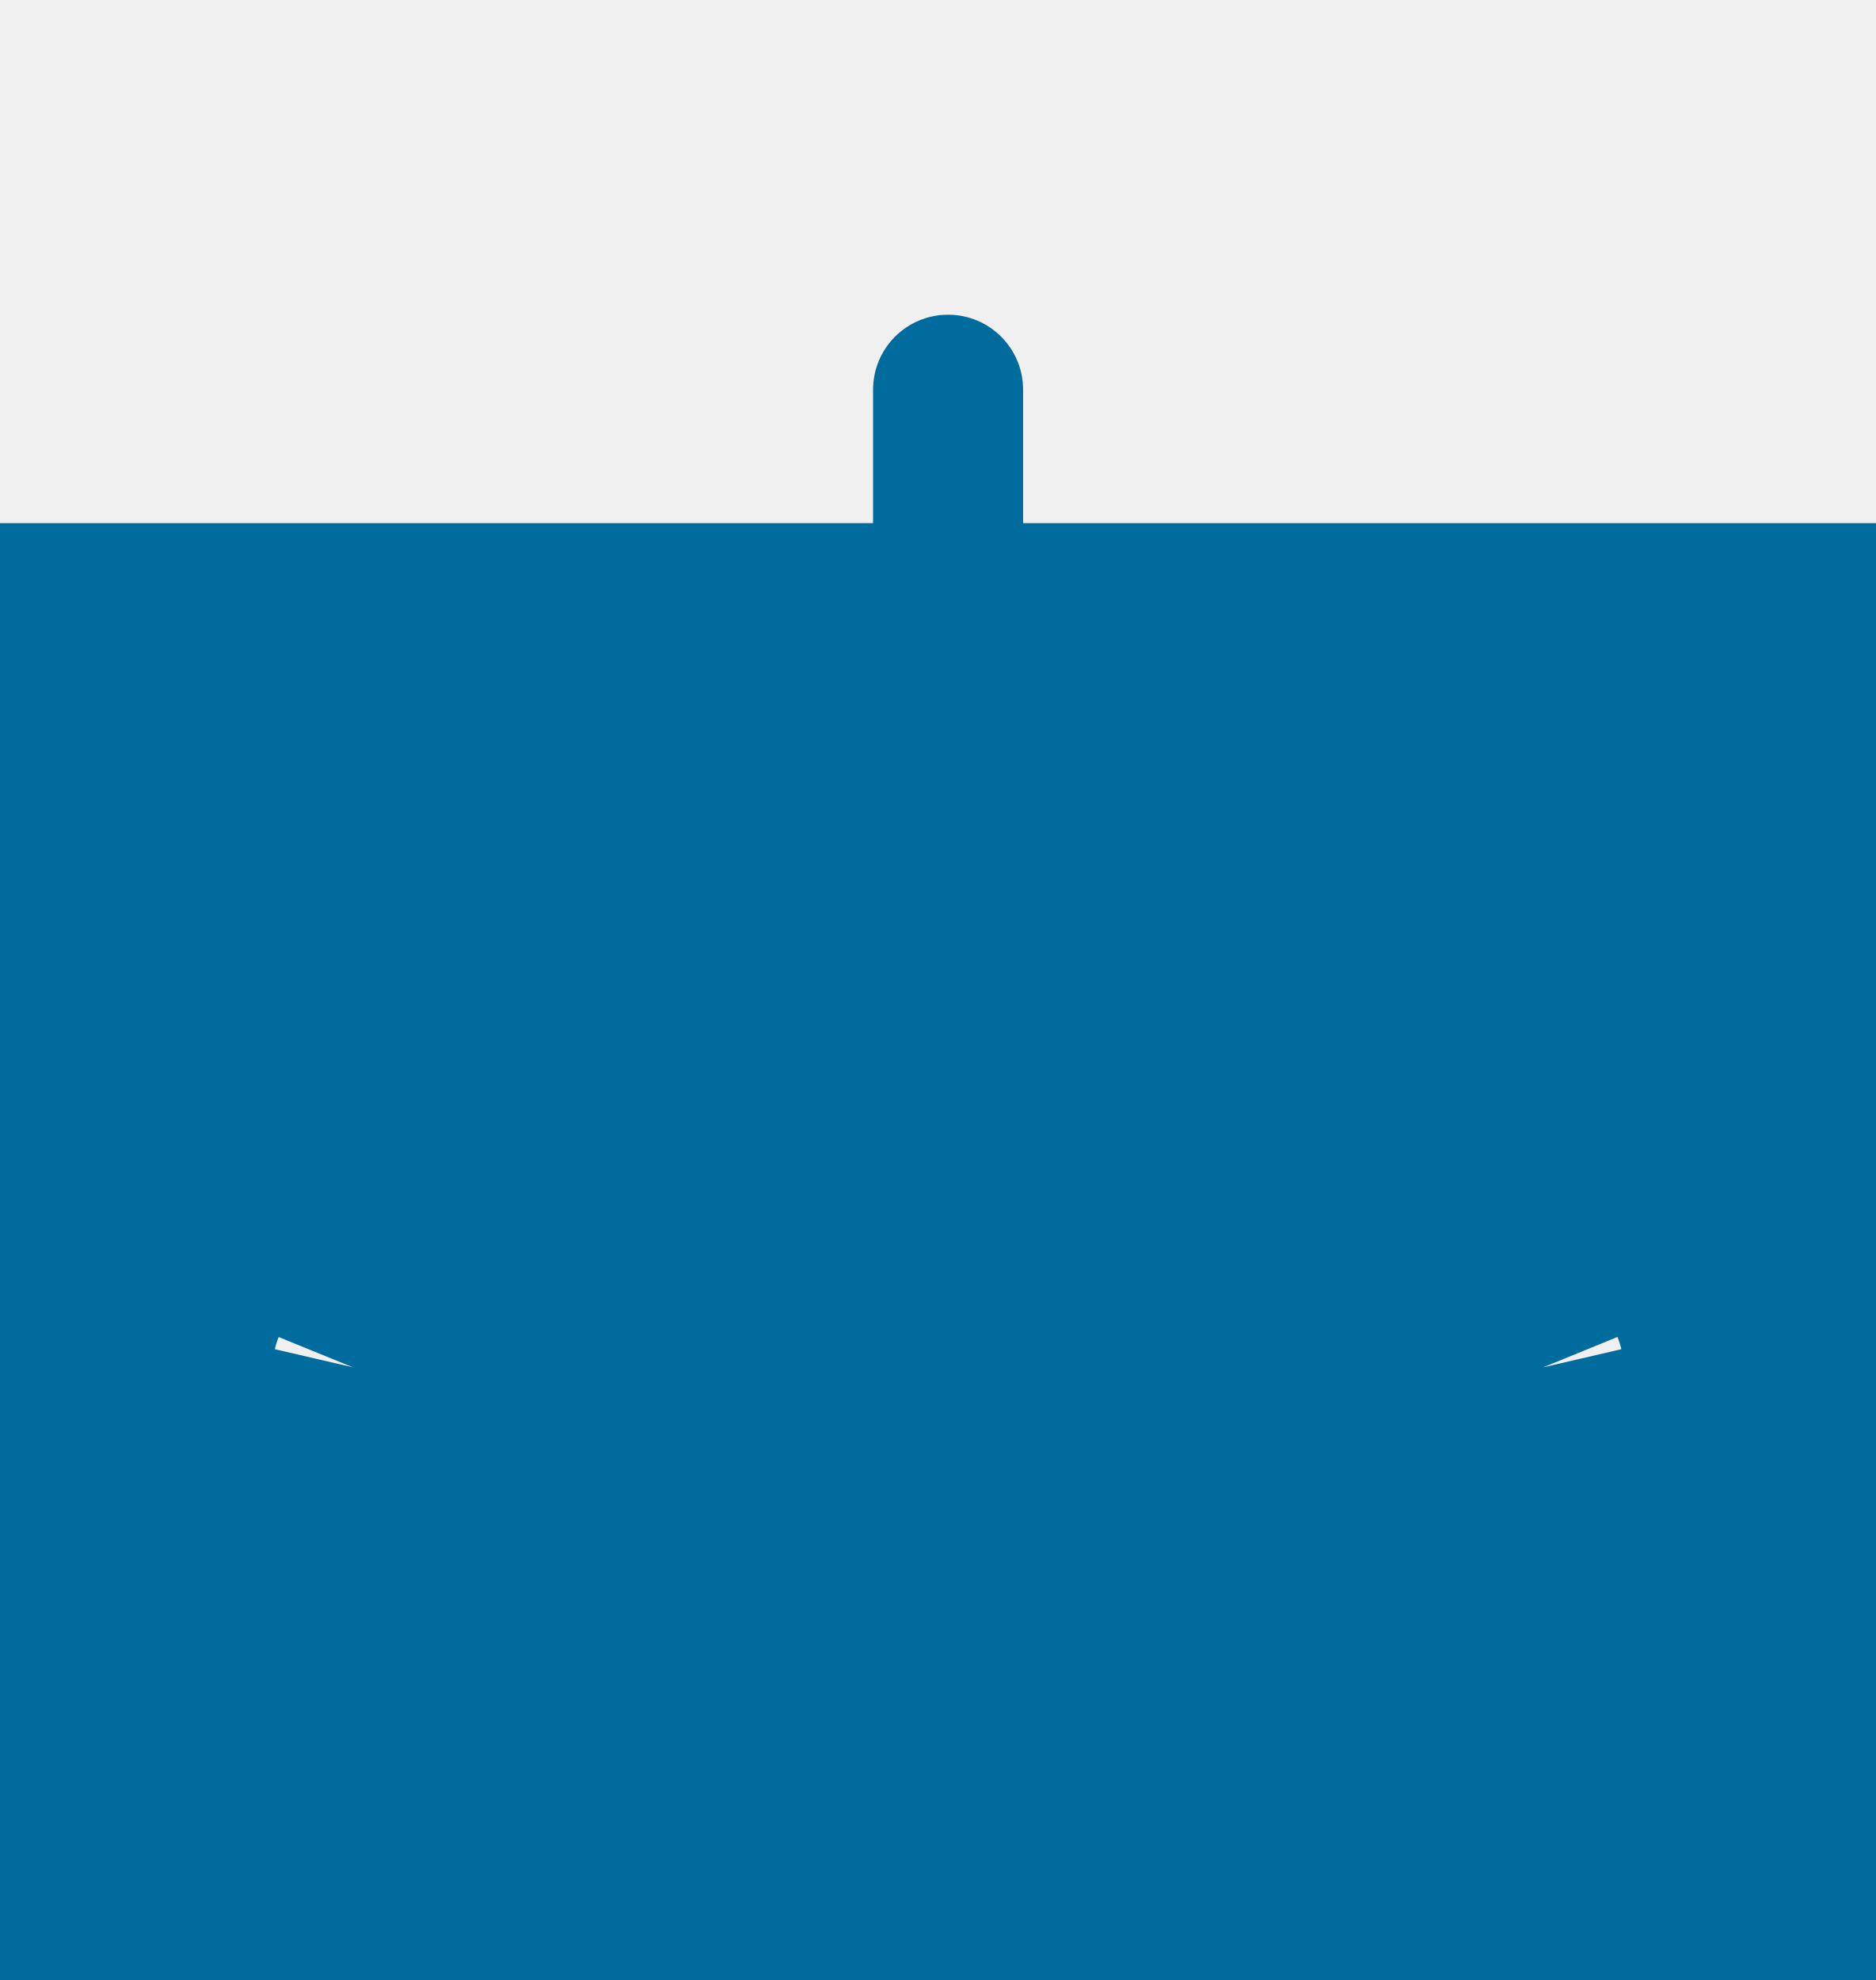
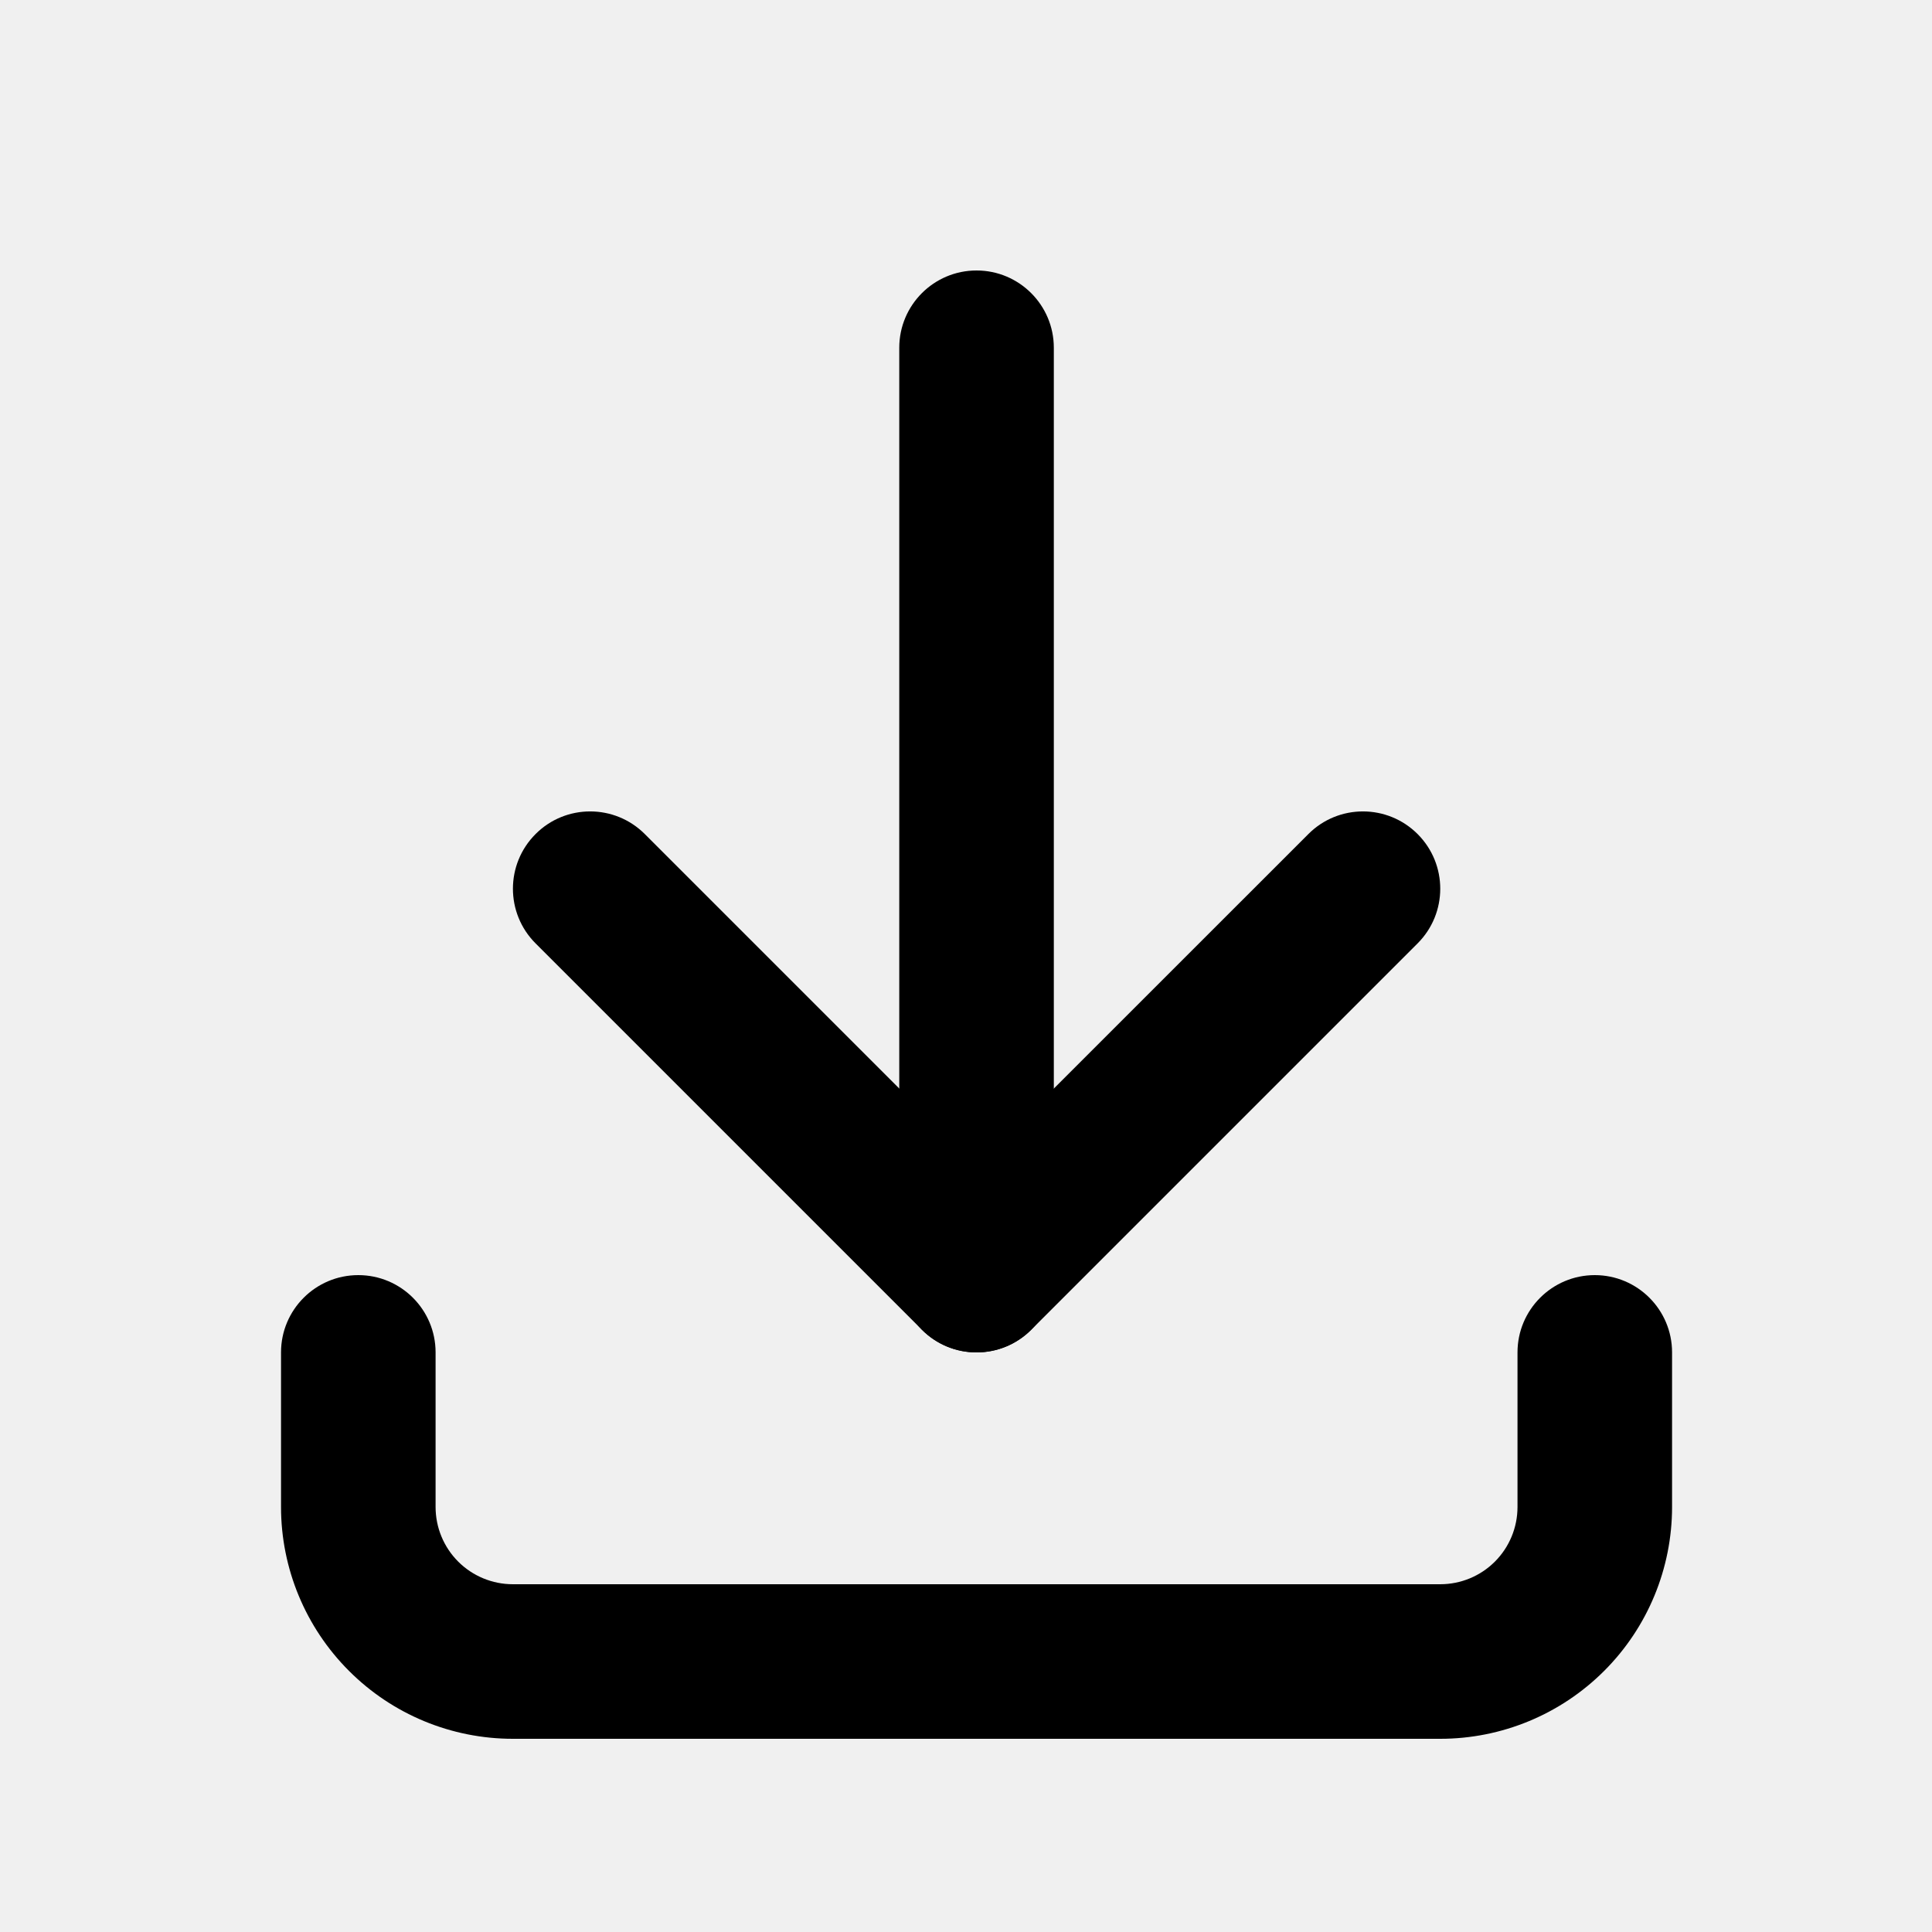
- <svg xmlns="http://www.w3.org/2000/svg" width="18" height="19" viewBox="0 0 18 19" fill="none">
-   <path d="M6.043 16.7C5.854 16.237 5.7 15.756 5.585 15.26H12.613C12.498 15.756 12.344 16.237 12.155 16.7H6.043Z" fill="#006C9E" stroke="#006C9E" stroke-width="20.48" />
-   <mask id="path-2-inside-1_1025_1672" fill="white">
-     <path fill-rule="evenodd" clip-rule="evenodd" d="M4.99 8.271C5.271 7.99 5.727 7.99 6.008 8.271L9.099 11.362L12.19 8.271C12.471 7.99 12.927 7.99 13.208 8.271C13.49 8.552 13.49 9.008 13.208 9.289L9.608 12.889C9.327 13.17 8.871 13.17 8.59 12.889L4.99 9.289C4.709 9.008 4.709 8.552 4.99 8.271Z" />
-   </mask>
-   <path fill-rule="evenodd" clip-rule="evenodd" d="M4.99 8.271C5.271 7.99 5.727 7.99 6.008 8.271L9.099 11.362L12.19 8.271C12.471 7.99 12.927 7.99 13.208 8.271C13.49 8.552 13.49 9.008 13.208 9.289L9.608 12.889C9.327 13.17 8.871 13.17 8.59 12.889L4.99 9.289C4.709 9.008 4.709 8.552 4.99 8.271Z" fill="#006C9E" />
-   <path d="M4.99 8.271L19.471 22.753L19.472 22.753L4.99 8.271ZM6.008 8.271L20.49 -6.211L20.49 -6.211L6.008 8.271ZM9.099 11.362L-5.382 25.843L9.099 40.325L23.581 25.843L9.099 11.362ZM12.19 8.271L26.672 22.753L26.672 22.752L12.19 8.271ZM13.208 8.271L-1.274 22.752L-1.271 22.754L13.208 8.271ZM13.208 9.289L-1.271 -5.194L-1.273 -5.192L13.208 9.289ZM9.608 12.889L24.09 27.371L24.09 27.371L9.608 12.889ZM8.59 12.889L-5.891 27.371L-5.891 27.371L8.59 12.889ZM4.99 9.289L19.472 -5.192L19.471 -5.193L4.99 9.289ZM19.472 22.753C11.755 30.469 -0.756 30.469 -8.473 22.753L20.49 -6.211C12.211 -14.49 -1.212 -14.49 -9.491 -6.211L19.472 22.753ZM-8.473 22.752L-5.382 25.843L23.581 -3.12L20.49 -6.211L-8.473 22.752ZM23.581 25.843L26.672 22.753L-2.291 -6.211L-5.382 -3.12L23.581 25.843ZM26.672 22.752C18.955 30.469 6.443 30.469 -1.274 22.752L27.691 -6.21C19.411 -14.49 5.987 -14.49 -2.292 -6.21L26.672 22.752ZM-1.271 22.754C-8.99 15.037 -8.99 2.523 -1.271 -5.194L27.688 23.773C35.97 15.493 35.97 2.067 27.688 -6.212L-1.271 22.754ZM-1.273 -5.192L-4.873 -1.592L24.09 27.371L27.69 23.771L-1.273 -5.192ZM-4.873 -1.592C2.844 -9.309 15.355 -9.309 23.072 -1.592L-5.891 27.371C2.388 35.65 15.811 35.65 24.09 27.371L-4.873 -1.592ZM23.072 -1.592L19.472 -5.192L-9.491 23.771L-5.891 27.371L23.072 -1.592ZM19.471 -5.193C27.189 2.524 27.189 15.036 19.471 22.753L-9.491 -6.211C-17.771 2.068 -17.771 15.492 -9.491 23.771L19.471 -5.193Z" fill="#006C9E" mask="url(#path-2-inside-1_1025_1672)" />
-   <path fill-rule="evenodd" clip-rule="evenodd" d="M9.099 3.02C9.497 3.02 9.819 3.342 9.819 3.74V12.38C9.819 12.778 9.497 13.1 9.099 13.1C8.701 13.1 8.379 12.778 8.379 12.38V3.74C8.379 3.342 8.701 3.02 9.099 3.02Z" fill="#006C9E" />
+ <svg xmlns="http://www.w3.org/2000/svg" width="24" height="24" viewBox="0 0 24 24" fill="none">
+   <path fill-rule="evenodd" clip-rule="evenodd" d="M4.451 15.84C4.981 15.84 5.411 16.27 5.411 16.8V18.72C5.411 18.975 5.512 19.219 5.692 19.399C5.872 19.579 6.117 19.68 6.371 19.68H17.891C18.146 19.68 18.39 19.579 18.57 19.399C18.75 19.219 18.851 18.975 18.851 18.72V16.8C18.851 16.27 19.281 15.84 19.811 15.84C20.341 15.84 20.771 16.27 20.771 16.8V18.72C20.771 19.484 20.468 20.216 19.928 20.756C19.387 21.297 18.655 21.6 17.891 21.6H6.371C5.607 21.6 4.875 21.297 4.335 20.756C3.795 20.216 3.491 19.484 3.491 18.72V16.8C3.491 16.27 3.921 15.84 4.451 15.84Z" fill="black" />
+   <path fill-rule="evenodd" clip-rule="evenodd" d="M6.653 10.361C7.027 9.986 7.635 9.986 8.01 10.361L12.131 14.482L16.253 10.361C16.627 9.986 17.235 9.986 17.61 10.361C17.985 10.736 17.985 11.344 17.61 11.719L12.81 16.519C12.435 16.894 11.827 16.894 11.453 16.519L6.653 11.719C6.278 11.344 6.278 10.736 6.653 10.361Z" fill="black" />
+   <path fill-rule="evenodd" clip-rule="evenodd" d="M12.131 3.36C12.661 3.36 13.091 3.79 13.091 4.32V15.84C13.091 16.37 12.661 16.8 12.131 16.8C11.601 16.8 11.171 16.37 11.171 15.84V4.32C11.171 3.79 11.601 3.36 12.131 3.36Z" fill="black" />
</svg>
